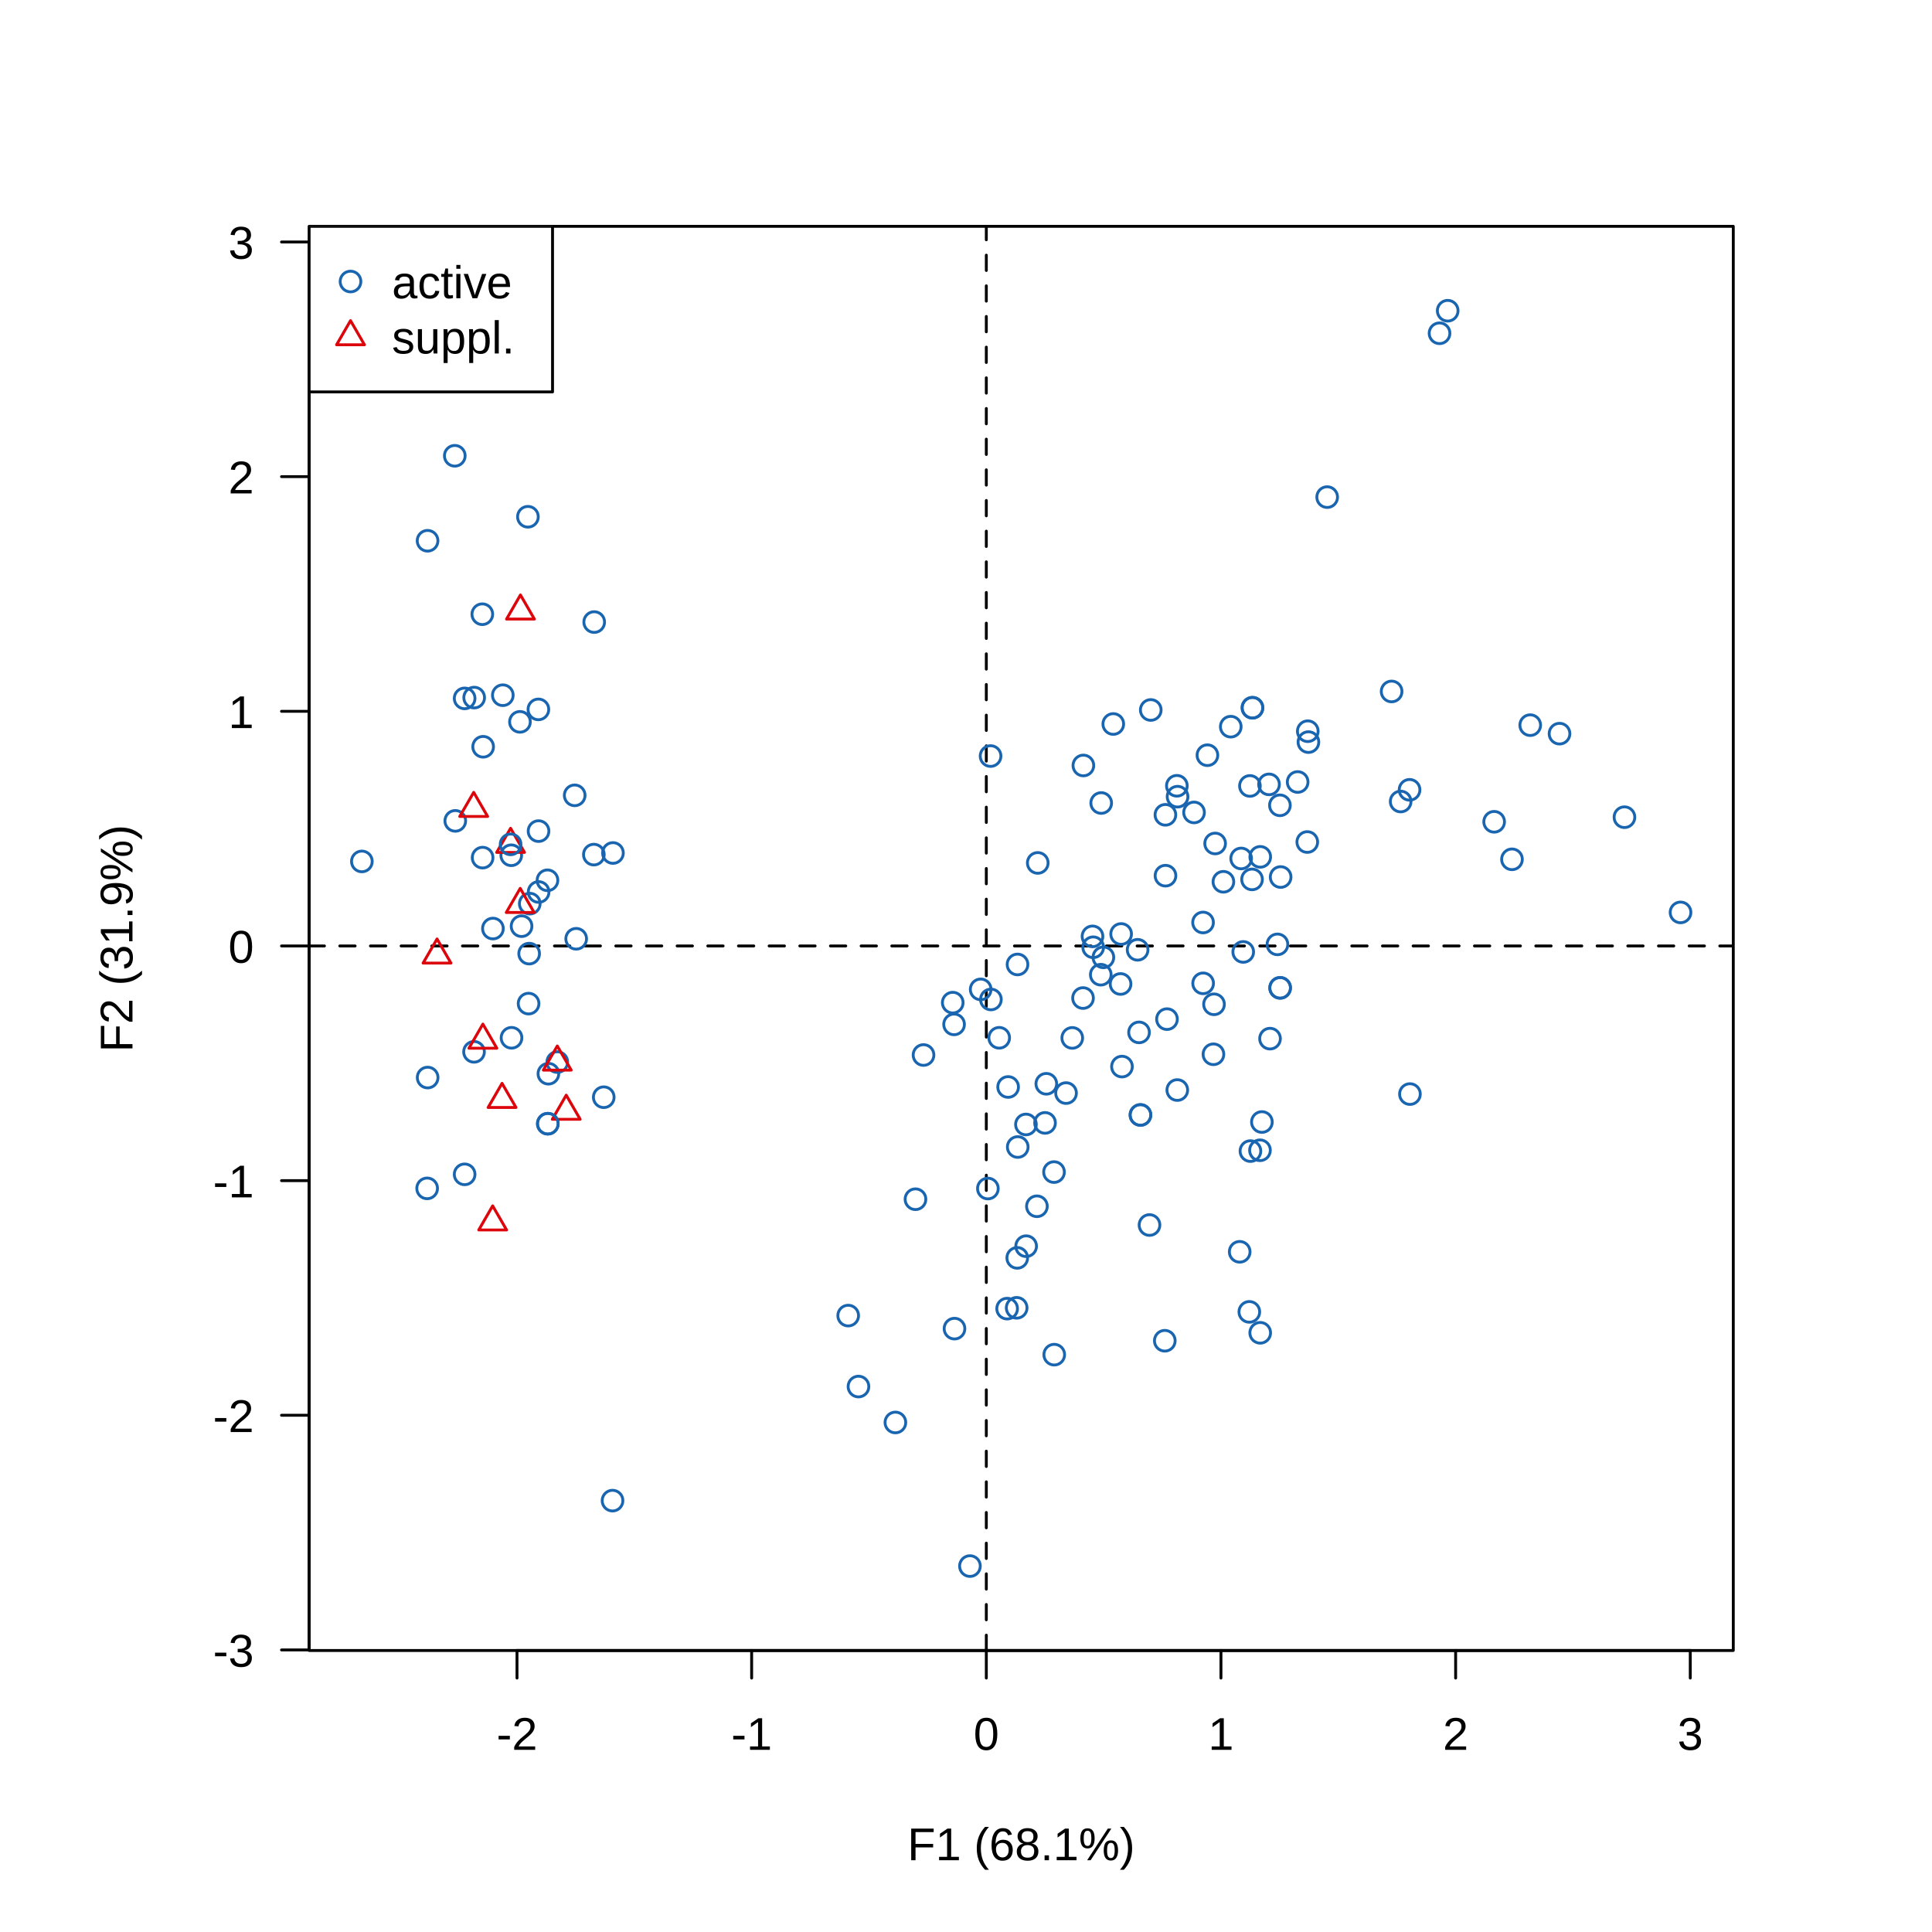
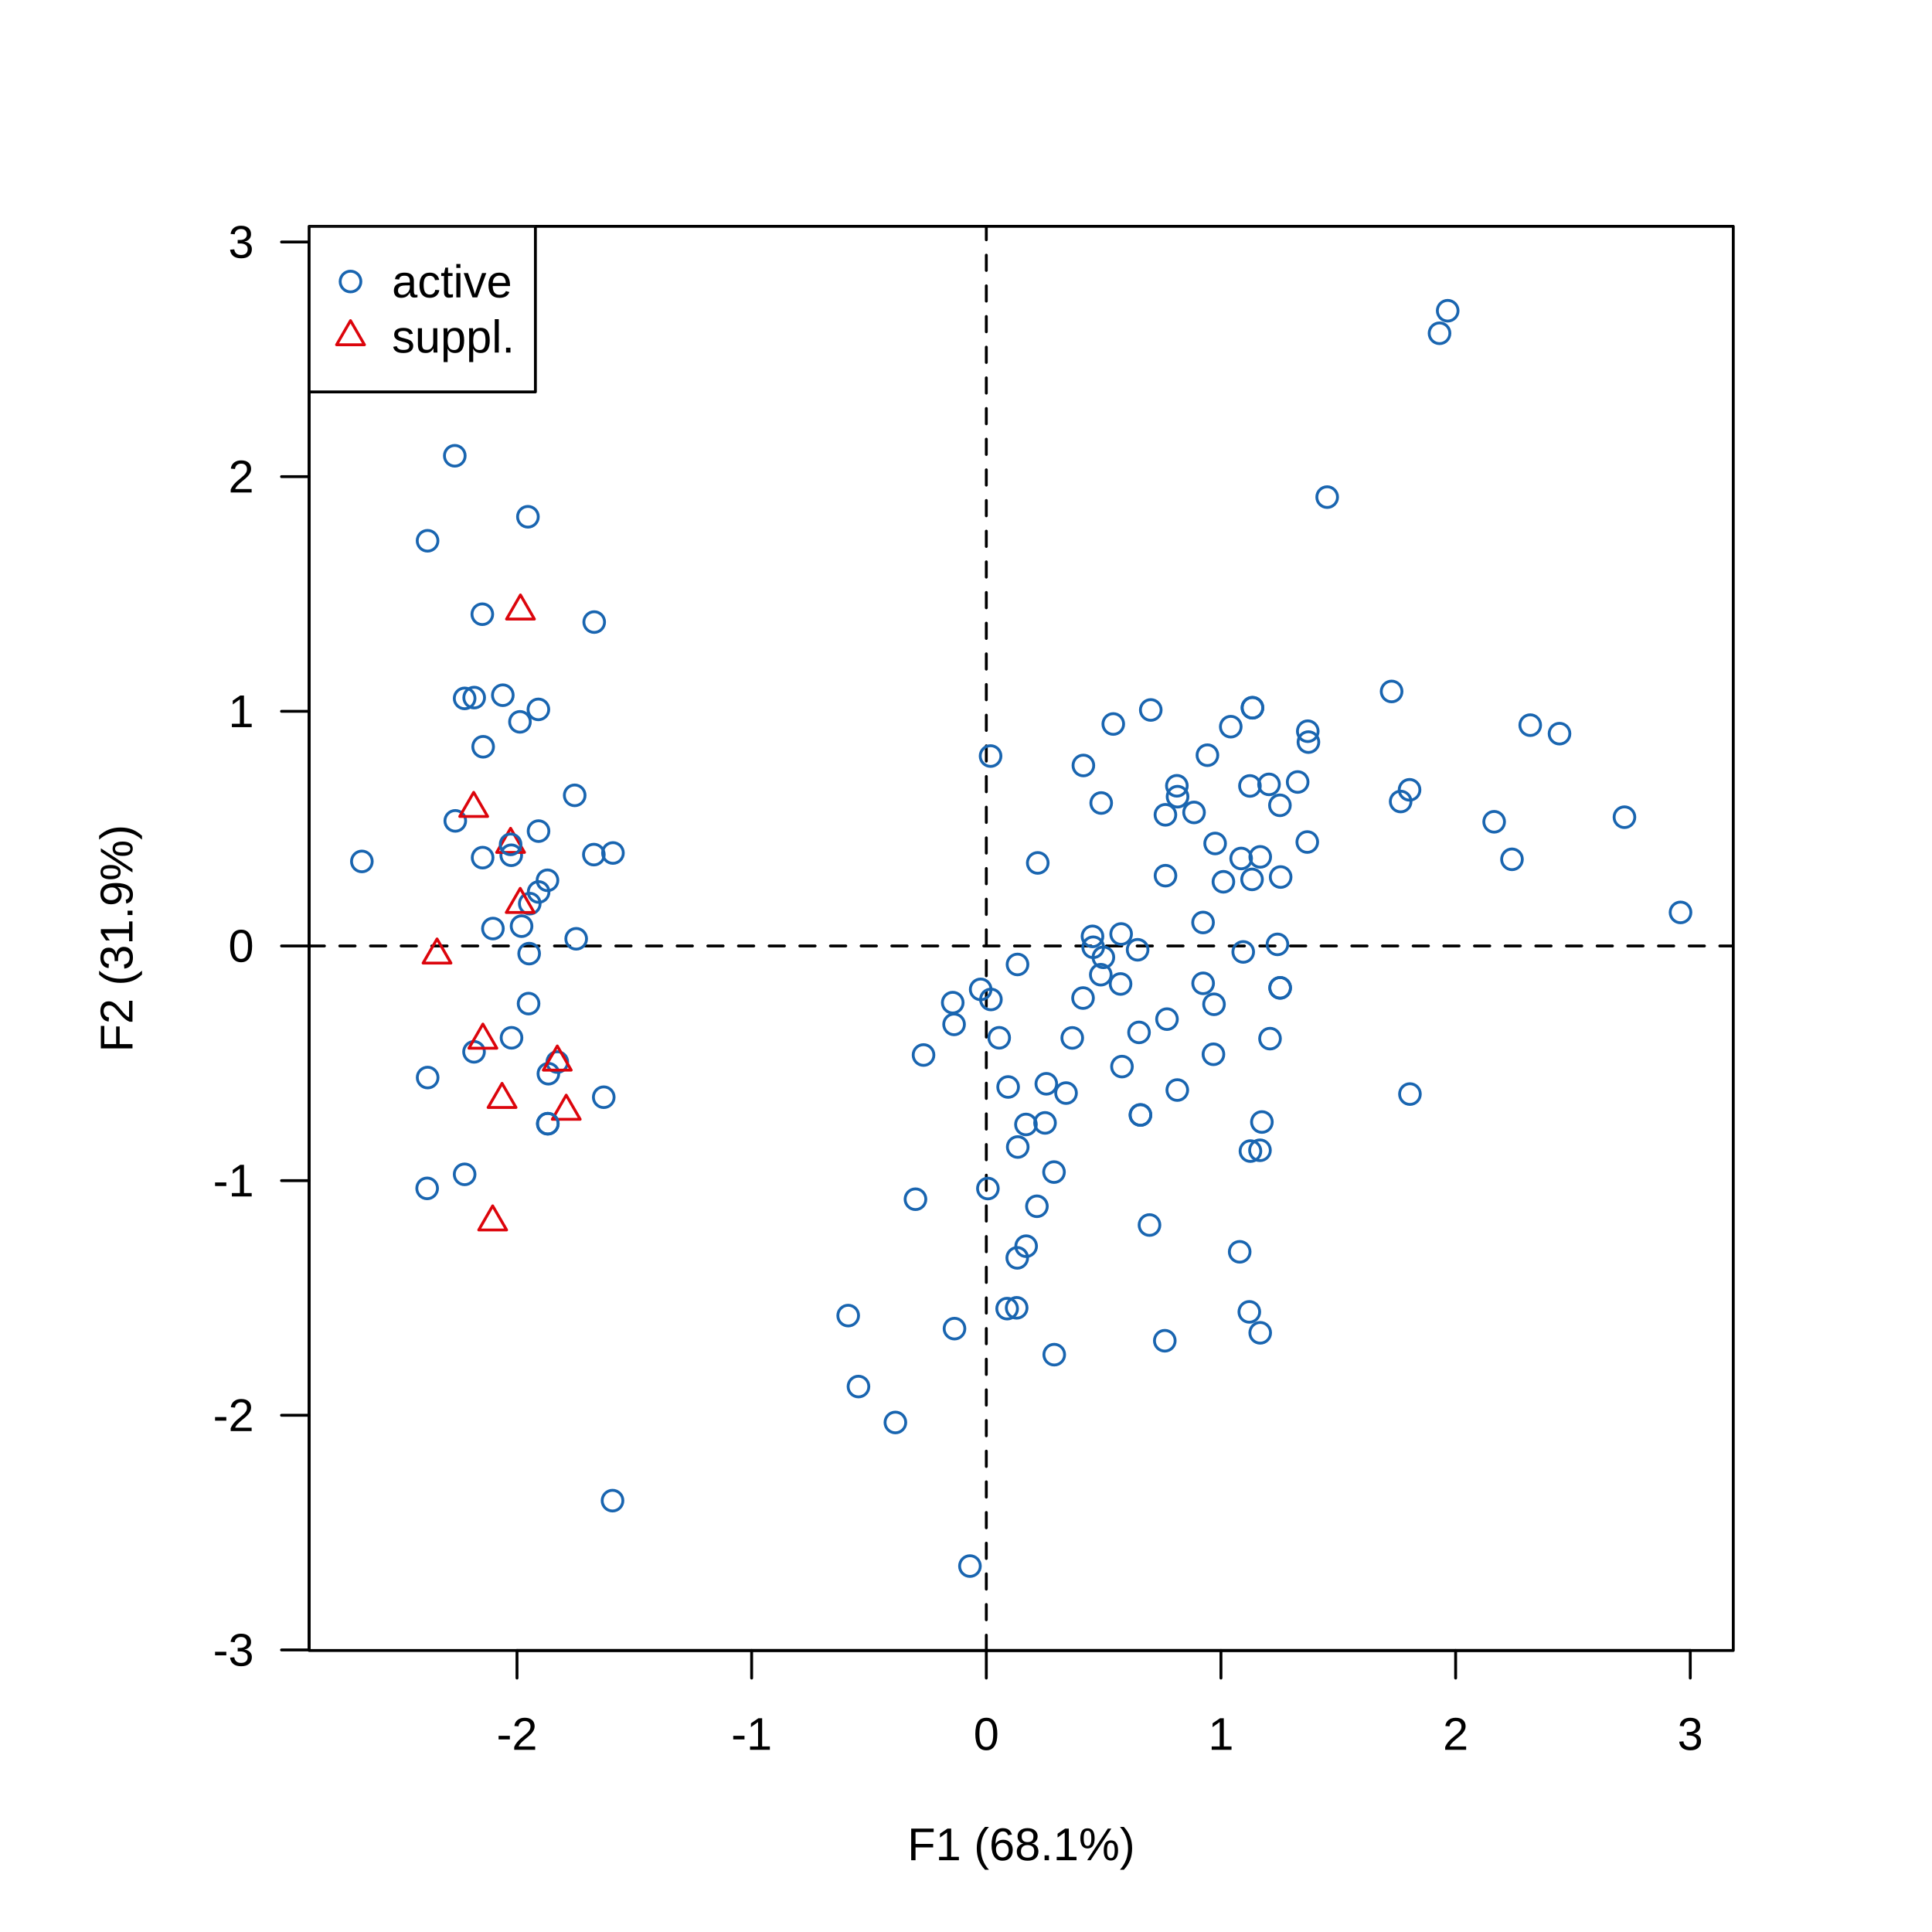
<svg xmlns="http://www.w3.org/2000/svg" class="svglite" width="504.00pt" height="504.00pt" viewBox="0 0 504.00 504.00">
  <defs>
    <style type="text/css">
    .svglite line, .svglite polyline, .svglite polygon, .svglite path, .svglite rect, .svglite circle {
      fill: none;
      stroke: #000000;
      stroke-linecap: round;
      stroke-linejoin: round;
      stroke-miterlimit: 10.00;
    }
    .svglite text {
      white-space: pre;
    }
  </style>
  </defs>
  <rect width="100%" height="100%" style="stroke: none; fill: #FFFFFF;" />
  <defs>
    <clipPath id="cpMC4wMHw1MDQuMDB8MC4wMHw1MDQuMDA=">
      <rect x="0.00" y="0.00" width="504.00" height="504.00" />
    </clipPath>
  </defs>
  <g clip-path="url(#cpMC4wMHw1MDQuMDB8MC4wMHw1MDQuMDA=)">
</g>
  <defs>
    <clipPath id="cpODAuNjR8NDUyLjE2fDU5LjA0fDQzMC41Ng==">
      <rect x="80.64" y="59.04" width="371.52" height="371.52" />
    </clipPath>
  </defs>
  <g clip-path="url(#cpODAuNjR8NDUyLjE2fDU5LjA0fDQzMC41Ng==)">
    <line x1="80.64" y1="246.77" x2="452.16" y2="246.77" style="stroke-width: 0.75; stroke-dasharray: 4.00,4.00;" />
    <line x1="257.30" y1="430.56" x2="257.30" y2="59.04" style="stroke-width: 0.75; stroke-dasharray: 4.00,4.00;" />
    <circle cx="159.90" cy="222.52" r="2.70" style="stroke-width: 0.75; stroke: #1965B0;" />
    <circle cx="126.04" cy="194.81" r="2.70" style="stroke-width: 0.75; stroke: #1965B0;" />
    <circle cx="94.40" cy="224.72" r="2.70" style="stroke-width: 0.75; stroke: #1965B0;" />
    <circle cx="150.31" cy="244.90" r="2.70" style="stroke-width: 0.75; stroke: #1965B0;" />
    <circle cx="136.06" cy="241.61" r="2.70" style="stroke-width: 0.75; stroke: #1965B0;" />
    <circle cx="157.50" cy="286.23" r="2.70" style="stroke-width: 0.75; stroke: #1965B0;" />
    <circle cx="138.20" cy="235.73" r="2.70" style="stroke-width: 0.75; stroke: #1965B0;" />
    <circle cx="140.49" cy="216.81" r="2.70" style="stroke-width: 0.75; stroke: #1965B0;" />
    <circle cx="142.82" cy="229.64" r="2.70" style="stroke-width: 0.75; stroke: #1965B0;" />
    <circle cx="133.44" cy="270.73" r="2.70" style="stroke-width: 0.75; stroke: #1965B0;" />
    <circle cx="143.06" cy="280.10" r="2.70" style="stroke-width: 0.75; stroke: #1965B0;" />
    <circle cx="154.92" cy="222.94" r="2.70" style="stroke-width: 0.75; stroke: #1965B0;" />
    <circle cx="111.54" cy="141.07" r="2.70" style="stroke-width: 0.75; stroke: #1965B0;" />
    <circle cx="118.64" cy="118.90" r="2.70" style="stroke-width: 0.75; stroke: #1965B0;" />
    <circle cx="145.38" cy="277.06" r="2.70" style="stroke-width: 0.75; stroke: #1965B0;" />
    <circle cx="137.89" cy="261.81" r="2.70" style="stroke-width: 0.75; stroke: #1965B0;" />
    <circle cx="149.92" cy="207.48" r="2.70" style="stroke-width: 0.75; stroke: #1965B0;" />
    <circle cx="118.77" cy="214.14" r="2.70" style="stroke-width: 0.75; stroke: #1965B0;" />
    <circle cx="121.21" cy="306.35" r="2.70" style="stroke-width: 0.75; stroke: #1965B0;" />
    <circle cx="140.51" cy="232.69" r="2.70" style="stroke-width: 0.75; stroke: #1965B0;" />
    <circle cx="125.90" cy="223.73" r="2.70" style="stroke-width: 0.75; stroke: #1965B0;" />
    <circle cx="159.79" cy="391.47" r="2.70" style="stroke-width: 0.75; stroke: #1965B0;" />
    <circle cx="111.56" cy="281.10" r="2.70" style="stroke-width: 0.75; stroke: #1965B0;" />
    <circle cx="133.37" cy="223.11" r="2.70" style="stroke-width: 0.75; stroke: #1965B0;" />
    <circle cx="131.17" cy="181.36" r="2.70" style="stroke-width: 0.75; stroke: #1965B0;" />
    <circle cx="142.91" cy="293.14" r="2.70" style="stroke-width: 0.75; stroke: #1965B0;" />
    <circle cx="123.70" cy="181.98" r="2.70" style="stroke-width: 0.75; stroke: #1965B0;" />
    <circle cx="123.66" cy="274.39" r="2.70" style="stroke-width: 0.75; stroke: #1965B0;" />
    <circle cx="135.64" cy="188.31" r="2.70" style="stroke-width: 0.75; stroke: #1965B0;" />
    <circle cx="138.04" cy="248.77" r="2.70" style="stroke-width: 0.75; stroke: #1965B0;" />
    <circle cx="321.07" cy="189.57" r="2.70" style="stroke-width: 0.75; stroke: #1965B0;" />
    <circle cx="287.27" cy="209.48" r="2.70" style="stroke-width: 0.75; stroke: #1965B0;" />
    <circle cx="326.07" cy="205.03" r="2.70" style="stroke-width: 0.75; stroke: #1965B0;" />
    <circle cx="275.02" cy="353.39" r="2.70" style="stroke-width: 0.75; stroke: #1965B0;" />
    <circle cx="313.86" cy="256.52" r="2.70" style="stroke-width: 0.75; stroke: #1965B0;" />
    <circle cx="272.95" cy="282.73" r="2.70" style="stroke-width: 0.75; stroke: #1965B0;" />
    <circle cx="282.62" cy="199.69" r="2.70" style="stroke-width: 0.75; stroke: #1965B0;" />
    <circle cx="223.95" cy="361.71" r="2.70" style="stroke-width: 0.75; stroke: #1965B0;" />
    <circle cx="313.84" cy="240.65" r="2.70" style="stroke-width: 0.75; stroke: #1965B0;" />
    <circle cx="238.82" cy="312.84" r="2.70" style="stroke-width: 0.75; stroke: #1965B0;" />
    <circle cx="253.03" cy="408.54" r="2.70" style="stroke-width: 0.75; stroke: #1965B0;" />
    <circle cx="265.44" cy="251.60" r="2.70" style="stroke-width: 0.75; stroke: #1965B0;" />
    <circle cx="303.86" cy="349.76" r="2.70" style="stroke-width: 0.75; stroke: #1965B0;" />
    <circle cx="292.32" cy="256.69" r="2.70" style="stroke-width: 0.75; stroke: #1965B0;" />
    <circle cx="240.92" cy="275.22" r="2.70" style="stroke-width: 0.75; stroke: #1965B0;" />
    <circle cx="304.02" cy="212.56" r="2.70" style="stroke-width: 0.75; stroke: #1965B0;" />
    <circle cx="258.50" cy="260.73" r="2.70" style="stroke-width: 0.75; stroke: #1965B0;" />
    <circle cx="272.62" cy="292.93" r="2.70" style="stroke-width: 0.75; stroke: #1965B0;" />
    <circle cx="325.91" cy="342.23" r="2.70" style="stroke-width: 0.75; stroke: #1965B0;" />
    <circle cx="267.69" cy="325.09" r="2.70" style="stroke-width: 0.75; stroke: #1965B0;" />
    <circle cx="270.72" cy="225.11" r="2.70" style="stroke-width: 0.75; stroke: #1965B0;" />
    <circle cx="279.72" cy="270.76" r="2.70" style="stroke-width: 0.75; stroke: #1965B0;" />
    <circle cx="326.20" cy="300.28" r="2.70" style="stroke-width: 0.75; stroke: #1965B0;" />
    <circle cx="297.14" cy="269.32" r="2.70" style="stroke-width: 0.75; stroke: #1965B0;" />
    <circle cx="296.77" cy="247.77" r="2.70" style="stroke-width: 0.75; stroke: #1965B0;" />
    <circle cx="304.04" cy="228.44" r="2.70" style="stroke-width: 0.75; stroke: #1965B0;" />
    <circle cx="333.25" cy="246.36" r="2.70" style="stroke-width: 0.75; stroke: #1965B0;" />
    <circle cx="323.78" cy="223.95" r="2.70" style="stroke-width: 0.75; stroke: #1965B0;" />
    <circle cx="282.53" cy="260.36" r="2.70" style="stroke-width: 0.75; stroke: #1965B0;" />
    <circle cx="257.71" cy="310.05" r="2.70" style="stroke-width: 0.75; stroke: #1965B0;" />
    <circle cx="265.22" cy="341.17" r="2.70" style="stroke-width: 0.75; stroke: #1965B0;" />
    <circle cx="262.73" cy="341.38" r="2.70" style="stroke-width: 0.75; stroke: #1965B0;" />
    <circle cx="267.64" cy="293.34" r="2.70" style="stroke-width: 0.75; stroke: #1965B0;" />
    <circle cx="307.12" cy="284.36" r="2.70" style="stroke-width: 0.75; stroke: #1965B0;" />
    <circle cx="248.89" cy="267.23" r="2.70" style="stroke-width: 0.75; stroke: #1965B0;" />
    <circle cx="258.41" cy="197.23" r="2.70" style="stroke-width: 0.75; stroke: #1965B0;" />
    <circle cx="311.49" cy="211.94" r="2.70" style="stroke-width: 0.75; stroke: #1965B0;" />
    <circle cx="323.40" cy="326.56" r="2.70" style="stroke-width: 0.75; stroke: #1965B0;" />
    <circle cx="248.54" cy="261.56" r="2.70" style="stroke-width: 0.75; stroke: #1965B0;" />
    <circle cx="265.37" cy="328.14" r="2.70" style="stroke-width: 0.75; stroke: #1965B0;" />
    <circle cx="270.50" cy="314.68" r="2.70" style="stroke-width: 0.75; stroke: #1965B0;" />
    <circle cx="285.00" cy="244.27" r="2.70" style="stroke-width: 0.75; stroke: #1965B0;" />
    <circle cx="274.96" cy="305.76" r="2.70" style="stroke-width: 0.75; stroke: #1965B0;" />
    <circle cx="233.58" cy="371.08" r="2.70" style="stroke-width: 0.75; stroke: #1965B0;" />
    <circle cx="265.50" cy="299.22" r="2.70" style="stroke-width: 0.75; stroke: #1965B0;" />
    <circle cx="255.83" cy="258.10" r="2.70" style="stroke-width: 0.75; stroke: #1965B0;" />
    <circle cx="260.66" cy="270.73" r="2.70" style="stroke-width: 0.75; stroke: #1965B0;" />
    <circle cx="287.16" cy="254.27" r="2.70" style="stroke-width: 0.75; stroke: #1965B0;" />
    <circle cx="221.27" cy="343.20" r="2.70" style="stroke-width: 0.75; stroke: #1965B0;" />
    <circle cx="262.99" cy="283.56" r="2.70" style="stroke-width: 0.75; stroke: #1965B0;" />
    <circle cx="314.98" cy="197.01" r="2.70" style="stroke-width: 0.75; stroke: #1965B0;" />
    <circle cx="297.51" cy="290.86" r="2.70" style="stroke-width: 0.75; stroke: #1965B0;" />
    <circle cx="365.39" cy="209.09" r="2.70" style="stroke-width: 0.75; stroke: #1965B0;" />
    <circle cx="324.32" cy="248.33" r="2.70" style="stroke-width: 0.75; stroke: #1965B0;" />
    <circle cx="334.08" cy="228.79" r="2.70" style="stroke-width: 0.75; stroke: #1965B0;" />
    <circle cx="406.83" cy="191.39" r="2.70" style="stroke-width: 0.75; stroke: #1965B0;" />
    <circle cx="249.00" cy="346.60" r="2.70" style="stroke-width: 0.75; stroke: #1965B0;" />
    <circle cx="389.78" cy="214.38" r="2.70" style="stroke-width: 0.75; stroke: #1965B0;" />
    <circle cx="367.81" cy="285.41" r="2.70" style="stroke-width: 0.75; stroke: #1965B0;" />
    <circle cx="346.22" cy="129.68" r="2.70" style="stroke-width: 0.75; stroke: #1965B0;" />
    <circle cx="307.01" cy="204.99" r="2.70" style="stroke-width: 0.75; stroke: #1965B0;" />
    <circle cx="331.31" cy="270.95" r="2.70" style="stroke-width: 0.75; stroke: #1965B0;" />
    <circle cx="341.03" cy="219.66" r="2.70" style="stroke-width: 0.75; stroke: #1965B0;" />
    <circle cx="299.87" cy="319.57" r="2.70" style="stroke-width: 0.75; stroke: #1965B0;" />
    <circle cx="292.69" cy="278.24" r="2.70" style="stroke-width: 0.75; stroke: #1965B0;" />
    <circle cx="307.19" cy="207.83" r="2.70" style="stroke-width: 0.75; stroke: #1965B0;" />
    <circle cx="326.62" cy="229.41" r="2.70" style="stroke-width: 0.75; stroke: #1965B0;" />
    <circle cx="375.53" cy="86.94" r="2.70" style="stroke-width: 0.75; stroke: #1965B0;" />
    <circle cx="438.40" cy="238.02" r="2.70" style="stroke-width: 0.75; stroke: #1965B0;" />
    <circle cx="328.75" cy="347.69" r="2.70" style="stroke-width: 0.75; stroke: #1965B0;" />
    <circle cx="341.16" cy="190.75" r="2.70" style="stroke-width: 0.75; stroke: #1965B0;" />
    <circle cx="278.10" cy="285.15" r="2.70" style="stroke-width: 0.75; stroke: #1965B0;" />
    <circle cx="423.77" cy="213.18" r="2.70" style="stroke-width: 0.75; stroke: #1965B0;" />
    <circle cx="316.55" cy="275.03" r="2.70" style="stroke-width: 0.75; stroke: #1965B0;" />
    <circle cx="326.73" cy="184.63" r="2.70" style="stroke-width: 0.75; stroke: #1965B0;" />
    <circle cx="363.03" cy="180.38" r="2.70" style="stroke-width: 0.75; stroke: #1965B0;" />
    <circle cx="304.43" cy="265.86" r="2.70" style="stroke-width: 0.75; stroke: #1965B0;" />
    <circle cx="292.47" cy="243.65" r="2.70" style="stroke-width: 0.75; stroke: #1965B0;" />
    <circle cx="333.95" cy="257.70" r="2.70" style="stroke-width: 0.75; stroke: #1965B0;" />
    <circle cx="367.71" cy="206.04" r="2.70" style="stroke-width: 0.75; stroke: #1965B0;" />
    <circle cx="394.43" cy="224.17" r="2.70" style="stroke-width: 0.75; stroke: #1965B0;" />
    <circle cx="377.66" cy="81.06" r="2.70" style="stroke-width: 0.75; stroke: #1965B0;" />
    <circle cx="333.95" cy="257.70" r="2.70" style="stroke-width: 0.75; stroke: #1965B0;" />
    <circle cx="316.70" cy="261.99" r="2.70" style="stroke-width: 0.75; stroke: #1965B0;" />
    <circle cx="329.19" cy="292.70" r="2.70" style="stroke-width: 0.75; stroke: #1965B0;" />
    <circle cx="399.19" cy="189.17" r="2.70" style="stroke-width: 0.75; stroke: #1965B0;" />
    <circle cx="300.20" cy="185.21" r="2.70" style="stroke-width: 0.75; stroke: #1965B0;" />
    <circle cx="316.99" cy="220.04" r="2.70" style="stroke-width: 0.75; stroke: #1965B0;" />
    <circle cx="285.18" cy="247.11" r="2.70" style="stroke-width: 0.75; stroke: #1965B0;" />
    <circle cx="338.52" cy="204.00" r="2.70" style="stroke-width: 0.75; stroke: #1965B0;" />
    <circle cx="333.89" cy="210.08" r="2.70" style="stroke-width: 0.75; stroke: #1965B0;" />
    <circle cx="331.05" cy="204.62" r="2.70" style="stroke-width: 0.75; stroke: #1965B0;" />
    <circle cx="297.51" cy="290.86" r="2.70" style="stroke-width: 0.75; stroke: #1965B0;" />
    <circle cx="341.33" cy="193.59" r="2.70" style="stroke-width: 0.75; stroke: #1965B0;" />
    <circle cx="326.73" cy="184.63" r="2.70" style="stroke-width: 0.75; stroke: #1965B0;" />
    <circle cx="328.76" cy="223.53" r="2.70" style="stroke-width: 0.75; stroke: #1965B0;" />
    <circle cx="328.69" cy="300.07" r="2.70" style="stroke-width: 0.75; stroke: #1965B0;" />
    <circle cx="319.15" cy="230.03" r="2.70" style="stroke-width: 0.75; stroke: #1965B0;" />
    <circle cx="290.42" cy="188.87" r="2.70" style="stroke-width: 0.75; stroke: #1965B0;" />
    <circle cx="287.84" cy="249.74" r="2.70" style="stroke-width: 0.75; stroke: #1965B0;" />
    <polygon points="133.20,216.07 136.83,222.37 129.56,222.37 " style="stroke-width: 0.75; stroke: #DC050C;" />
    <polygon points="147.71,285.69 151.35,291.99 144.08,291.99 " style="stroke-width: 0.75; stroke: #DC050C;" />
    <polygon points="125.97,267.15 129.61,273.45 122.33,273.45 " style="stroke-width: 0.75; stroke: #DC050C;" />
    <polygon points="130.97,282.61 134.61,288.91 127.33,288.91 " style="stroke-width: 0.75; stroke: #DC050C;" />
    <polygon points="123.57,206.70 127.21,212.99 119.93,212.99 " style="stroke-width: 0.75; stroke: #DC050C;" />
    <polygon points="135.77,155.20 139.41,161.50 132.14,161.50 " style="stroke-width: 0.75; stroke: #DC050C;" />
    <polygon points="114.01,244.94 117.64,251.24 110.37,251.24 " style="stroke-width: 0.75; stroke: #DC050C;" />
    <polygon points="135.71,231.74 139.34,238.04 132.07,238.04 " style="stroke-width: 0.75; stroke: #DC050C;" />
    <polygon points="128.52,314.57 132.16,320.86 124.89,320.86 " style="stroke-width: 0.75; stroke: #DC050C;" />
    <polygon points="145.38,272.86 149.01,279.16 141.74,279.16 " style="stroke-width: 0.75; stroke: #DC050C;" />
    <circle cx="140.45" cy="185.06" r="2.70" style="stroke-width: 0.75; stroke: #1965B0;" />
    <circle cx="128.59" cy="242.23" r="2.70" style="stroke-width: 0.75; stroke: #1965B0;" />
    <circle cx="142.91" cy="293.14" r="2.70" style="stroke-width: 0.75; stroke: #1965B0;" />
    <circle cx="111.43" cy="310.01" r="2.70" style="stroke-width: 0.75; stroke: #1965B0;" />
    <circle cx="137.72" cy="134.81" r="2.70" style="stroke-width: 0.75; stroke: #1965B0;" />
    <circle cx="121.08" cy="86.94" r="2.70" style="stroke-width: 0.75; stroke: #1965B0;" />
    <circle cx="125.82" cy="160.23" r="2.70" style="stroke-width: 0.75; stroke: #1965B0;" />
    <circle cx="133.20" cy="220.27" r="2.70" style="stroke-width: 0.75; stroke: #1965B0;" />
    <circle cx="155.01" cy="162.28" r="2.70" style="stroke-width: 0.75; stroke: #1965B0;" />
    <circle cx="121.21" cy="182.19" r="2.70" style="stroke-width: 0.75; stroke: #1965B0;" />
  </g>
  <g clip-path="url(#cpMC4wMHw1MDQuMDB8MC4wMHw1MDQuMDA=)">
    <line x1="134.87" y1="430.56" x2="440.94" y2="430.56" style="stroke-width: 0.75;" />
    <line x1="134.87" y1="430.56" x2="134.87" y2="437.76" style="stroke-width: 0.75;" />
    <line x1="196.08" y1="430.56" x2="196.08" y2="437.76" style="stroke-width: 0.75;" />
    <line x1="257.30" y1="430.56" x2="257.30" y2="437.76" style="stroke-width: 0.75;" />
    <line x1="318.51" y1="430.56" x2="318.51" y2="437.76" style="stroke-width: 0.75;" />
    <line x1="379.73" y1="430.56" x2="379.73" y2="437.76" style="stroke-width: 0.75;" />
    <line x1="440.94" y1="430.56" x2="440.94" y2="437.76" style="stroke-width: 0.75;" />
-     <text x="134.87" y="456.48" text-anchor="middle" style="font-size: 12.00px; font-family: &quot;Arial&quot;;" textLength="11.97px" lengthAdjust="spacingAndGlyphs">-2</text>
-     <text x="196.08" y="456.48" text-anchor="middle" style="font-size: 12.00px; font-family: &quot;Arial&quot;;" textLength="11.97px" lengthAdjust="spacingAndGlyphs">-1</text>
-     <text x="257.30" y="456.48" text-anchor="middle" style="font-size: 12.00px; font-family: &quot;Arial&quot;;" textLength="7.64px" lengthAdjust="spacingAndGlyphs">0</text>
-     <text x="318.51" y="456.48" text-anchor="middle" style="font-size: 12.00px; font-family: &quot;Arial&quot;;" textLength="7.64px" lengthAdjust="spacingAndGlyphs">1</text>
-     <text x="379.73" y="456.48" text-anchor="middle" style="font-size: 12.00px; font-family: &quot;Arial&quot;;" textLength="7.64px" lengthAdjust="spacingAndGlyphs">2</text>
-     <text x="440.94" y="456.48" text-anchor="middle" style="font-size: 12.00px; font-family: &quot;Arial&quot;;" textLength="7.64px" lengthAdjust="spacingAndGlyphs">3</text>
+     <text x="134.87" y="456.48" text-anchor="middle" style="font-size: 12.00px; font-family: &quot;Liberation Sans&quot;;" textLength="10.67px" lengthAdjust="spacingAndGlyphs">-2</text>
+     <text x="196.08" y="456.48" text-anchor="middle" style="font-size: 12.00px; font-family: &quot;Liberation Sans&quot;;" textLength="10.67px" lengthAdjust="spacingAndGlyphs">-1</text>
+     <text x="257.30" y="456.48" text-anchor="middle" style="font-size: 12.00px; font-family: &quot;Liberation Sans&quot;;" textLength="6.67px" lengthAdjust="spacingAndGlyphs">0</text>
+     <text x="318.51" y="456.48" text-anchor="middle" style="font-size: 12.00px; font-family: &quot;Liberation Sans&quot;;" textLength="6.67px" lengthAdjust="spacingAndGlyphs">1</text>
+     <text x="379.73" y="456.48" text-anchor="middle" style="font-size: 12.00px; font-family: &quot;Liberation Sans&quot;;" textLength="6.67px" lengthAdjust="spacingAndGlyphs">2</text>
+     <text x="440.94" y="456.48" text-anchor="middle" style="font-size: 12.00px; font-family: &quot;Liberation Sans&quot;;" textLength="6.67px" lengthAdjust="spacingAndGlyphs">3</text>
    <line x1="80.64" y1="430.42" x2="80.64" y2="63.13" style="stroke-width: 0.75;" />
    <line x1="80.64" y1="430.42" x2="73.44" y2="430.42" style="stroke-width: 0.75;" />
    <line x1="80.64" y1="369.20" x2="73.44" y2="369.20" style="stroke-width: 0.75;" />
    <line x1="80.64" y1="307.99" x2="73.44" y2="307.99" style="stroke-width: 0.75;" />
    <line x1="80.64" y1="246.77" x2="73.44" y2="246.77" style="stroke-width: 0.75;" />
    <line x1="80.64" y1="185.56" x2="73.44" y2="185.56" style="stroke-width: 0.75;" />
    <line x1="80.64" y1="124.34" x2="73.44" y2="124.34" style="stroke-width: 0.75;" />
    <line x1="80.64" y1="63.13" x2="73.44" y2="63.13" style="stroke-width: 0.75;" />
-     <text x="66.24" y="434.79" text-anchor="end" style="font-size: 12.00px; font-family: &quot;Arial&quot;;" textLength="11.97px" lengthAdjust="spacingAndGlyphs">-3</text>
-     <text x="66.24" y="373.58" text-anchor="end" style="font-size: 12.00px; font-family: &quot;Arial&quot;;" textLength="11.97px" lengthAdjust="spacingAndGlyphs">-2</text>
-     <text x="66.24" y="312.36" text-anchor="end" style="font-size: 12.00px; font-family: &quot;Arial&quot;;" textLength="11.97px" lengthAdjust="spacingAndGlyphs">-1</text>
-     <text x="66.24" y="251.15" text-anchor="end" style="font-size: 12.00px; font-family: &quot;Arial&quot;;" textLength="7.64px" lengthAdjust="spacingAndGlyphs">0</text>
-     <text x="66.24" y="189.93" text-anchor="end" style="font-size: 12.00px; font-family: &quot;Arial&quot;;" textLength="7.64px" lengthAdjust="spacingAndGlyphs">1</text>
-     <text x="66.24" y="128.72" text-anchor="end" style="font-size: 12.00px; font-family: &quot;Arial&quot;;" textLength="7.64px" lengthAdjust="spacingAndGlyphs">2</text>
-     <text x="66.24" y="67.50" text-anchor="end" style="font-size: 12.00px; font-family: &quot;Arial&quot;;" textLength="7.64px" lengthAdjust="spacingAndGlyphs">3</text>
+     <text x="66.24" y="434.55" text-anchor="end" style="font-size: 12.00px; font-family: &quot;Liberation Sans&quot;;" textLength="10.67px" lengthAdjust="spacingAndGlyphs">-3</text>
+     <text x="66.24" y="373.33" text-anchor="end" style="font-size: 12.00px; font-family: &quot;Liberation Sans&quot;;" textLength="10.67px" lengthAdjust="spacingAndGlyphs">-2</text>
+     <text x="66.24" y="312.12" text-anchor="end" style="font-size: 12.00px; font-family: &quot;Liberation Sans&quot;;" textLength="10.67px" lengthAdjust="spacingAndGlyphs">-1</text>
+     <text x="66.24" y="250.90" text-anchor="end" style="font-size: 12.00px; font-family: &quot;Liberation Sans&quot;;" textLength="6.67px" lengthAdjust="spacingAndGlyphs">0</text>
+     <text x="66.24" y="189.69" text-anchor="end" style="font-size: 12.00px; font-family: &quot;Liberation Sans&quot;;" textLength="6.67px" lengthAdjust="spacingAndGlyphs">1</text>
+     <text x="66.24" y="128.47" text-anchor="end" style="font-size: 12.00px; font-family: &quot;Liberation Sans&quot;;" textLength="6.67px" lengthAdjust="spacingAndGlyphs">2</text>
+     <text x="66.24" y="67.26" text-anchor="end" style="font-size: 12.00px; font-family: &quot;Liberation Sans&quot;;" textLength="6.67px" lengthAdjust="spacingAndGlyphs">3</text>
    <polygon points="80.64,430.56 452.16,430.56 452.16,59.04 80.64,59.04 " style="stroke-width: 0.75;" />
-     <text x="266.40" y="485.28" text-anchor="middle" style="font-size: 12.00px; font-family: &quot;Arial&quot;;" textLength="65.86px" lengthAdjust="spacingAndGlyphs">F1 (68.1%)</text>
-     <text transform="translate(34.56,244.80) rotate(-90)" text-anchor="middle" style="font-size: 12.00px; font-family: &quot;Arial&quot;;" textLength="65.86px" lengthAdjust="spacingAndGlyphs">F2 (31.9%)</text>
+     <text x="266.40" y="485.28" text-anchor="middle" style="font-size: 12.00px; font-family: &quot;Liberation Sans&quot;;" textLength="59.36px" lengthAdjust="spacingAndGlyphs">F1 (68.1%)</text>
+     <text transform="translate(34.56,244.80) rotate(-90)" text-anchor="middle" style="font-size: 12.00px; font-family: &quot;Liberation Sans&quot;;" textLength="59.36px" lengthAdjust="spacingAndGlyphs">F2 (31.9%)</text>
  </g>
  <g clip-path="url(#cpODAuNjR8NDUyLjE2fDU5LjA0fDQzMC41Ng==)">
-     <rect x="80.64" y="59.04" width="63.50" height="43.20" style="stroke-width: 0.75; fill: #FFFFFF;" />
+     <rect x="80.64" y="59.04" width="59.03" height="43.20" style="stroke-width: 0.75; fill: #FFFFFF;" />
    <circle cx="91.44" cy="73.44" r="2.70" style="stroke-width: 0.75; stroke: #1965B0;" />
    <polygon points="91.44,83.64 95.08,89.94 87.80,89.94 " style="stroke-width: 0.75; stroke: #DC050C;" />
-     <text x="102.24" y="77.81" style="font-size: 12.00px; font-family: &quot;Arial&quot;;" textLength="36.50px" lengthAdjust="spacingAndGlyphs">active</text>
-     <text x="102.24" y="92.21" style="font-size: 12.00px; font-family: &quot;Arial&quot;;" textLength="36.25px" lengthAdjust="spacingAndGlyphs">suppl.</text>
+     <text x="102.24" y="77.57" style="font-size: 12.00px; font-family: &quot;Liberation Sans&quot;;" textLength="31.36px" lengthAdjust="spacingAndGlyphs">active</text>
+     <text x="102.24" y="91.97" style="font-size: 12.00px; font-family: &quot;Liberation Sans&quot;;" textLength="32.03px" lengthAdjust="spacingAndGlyphs">suppl.</text>
  </g>
</svg>
